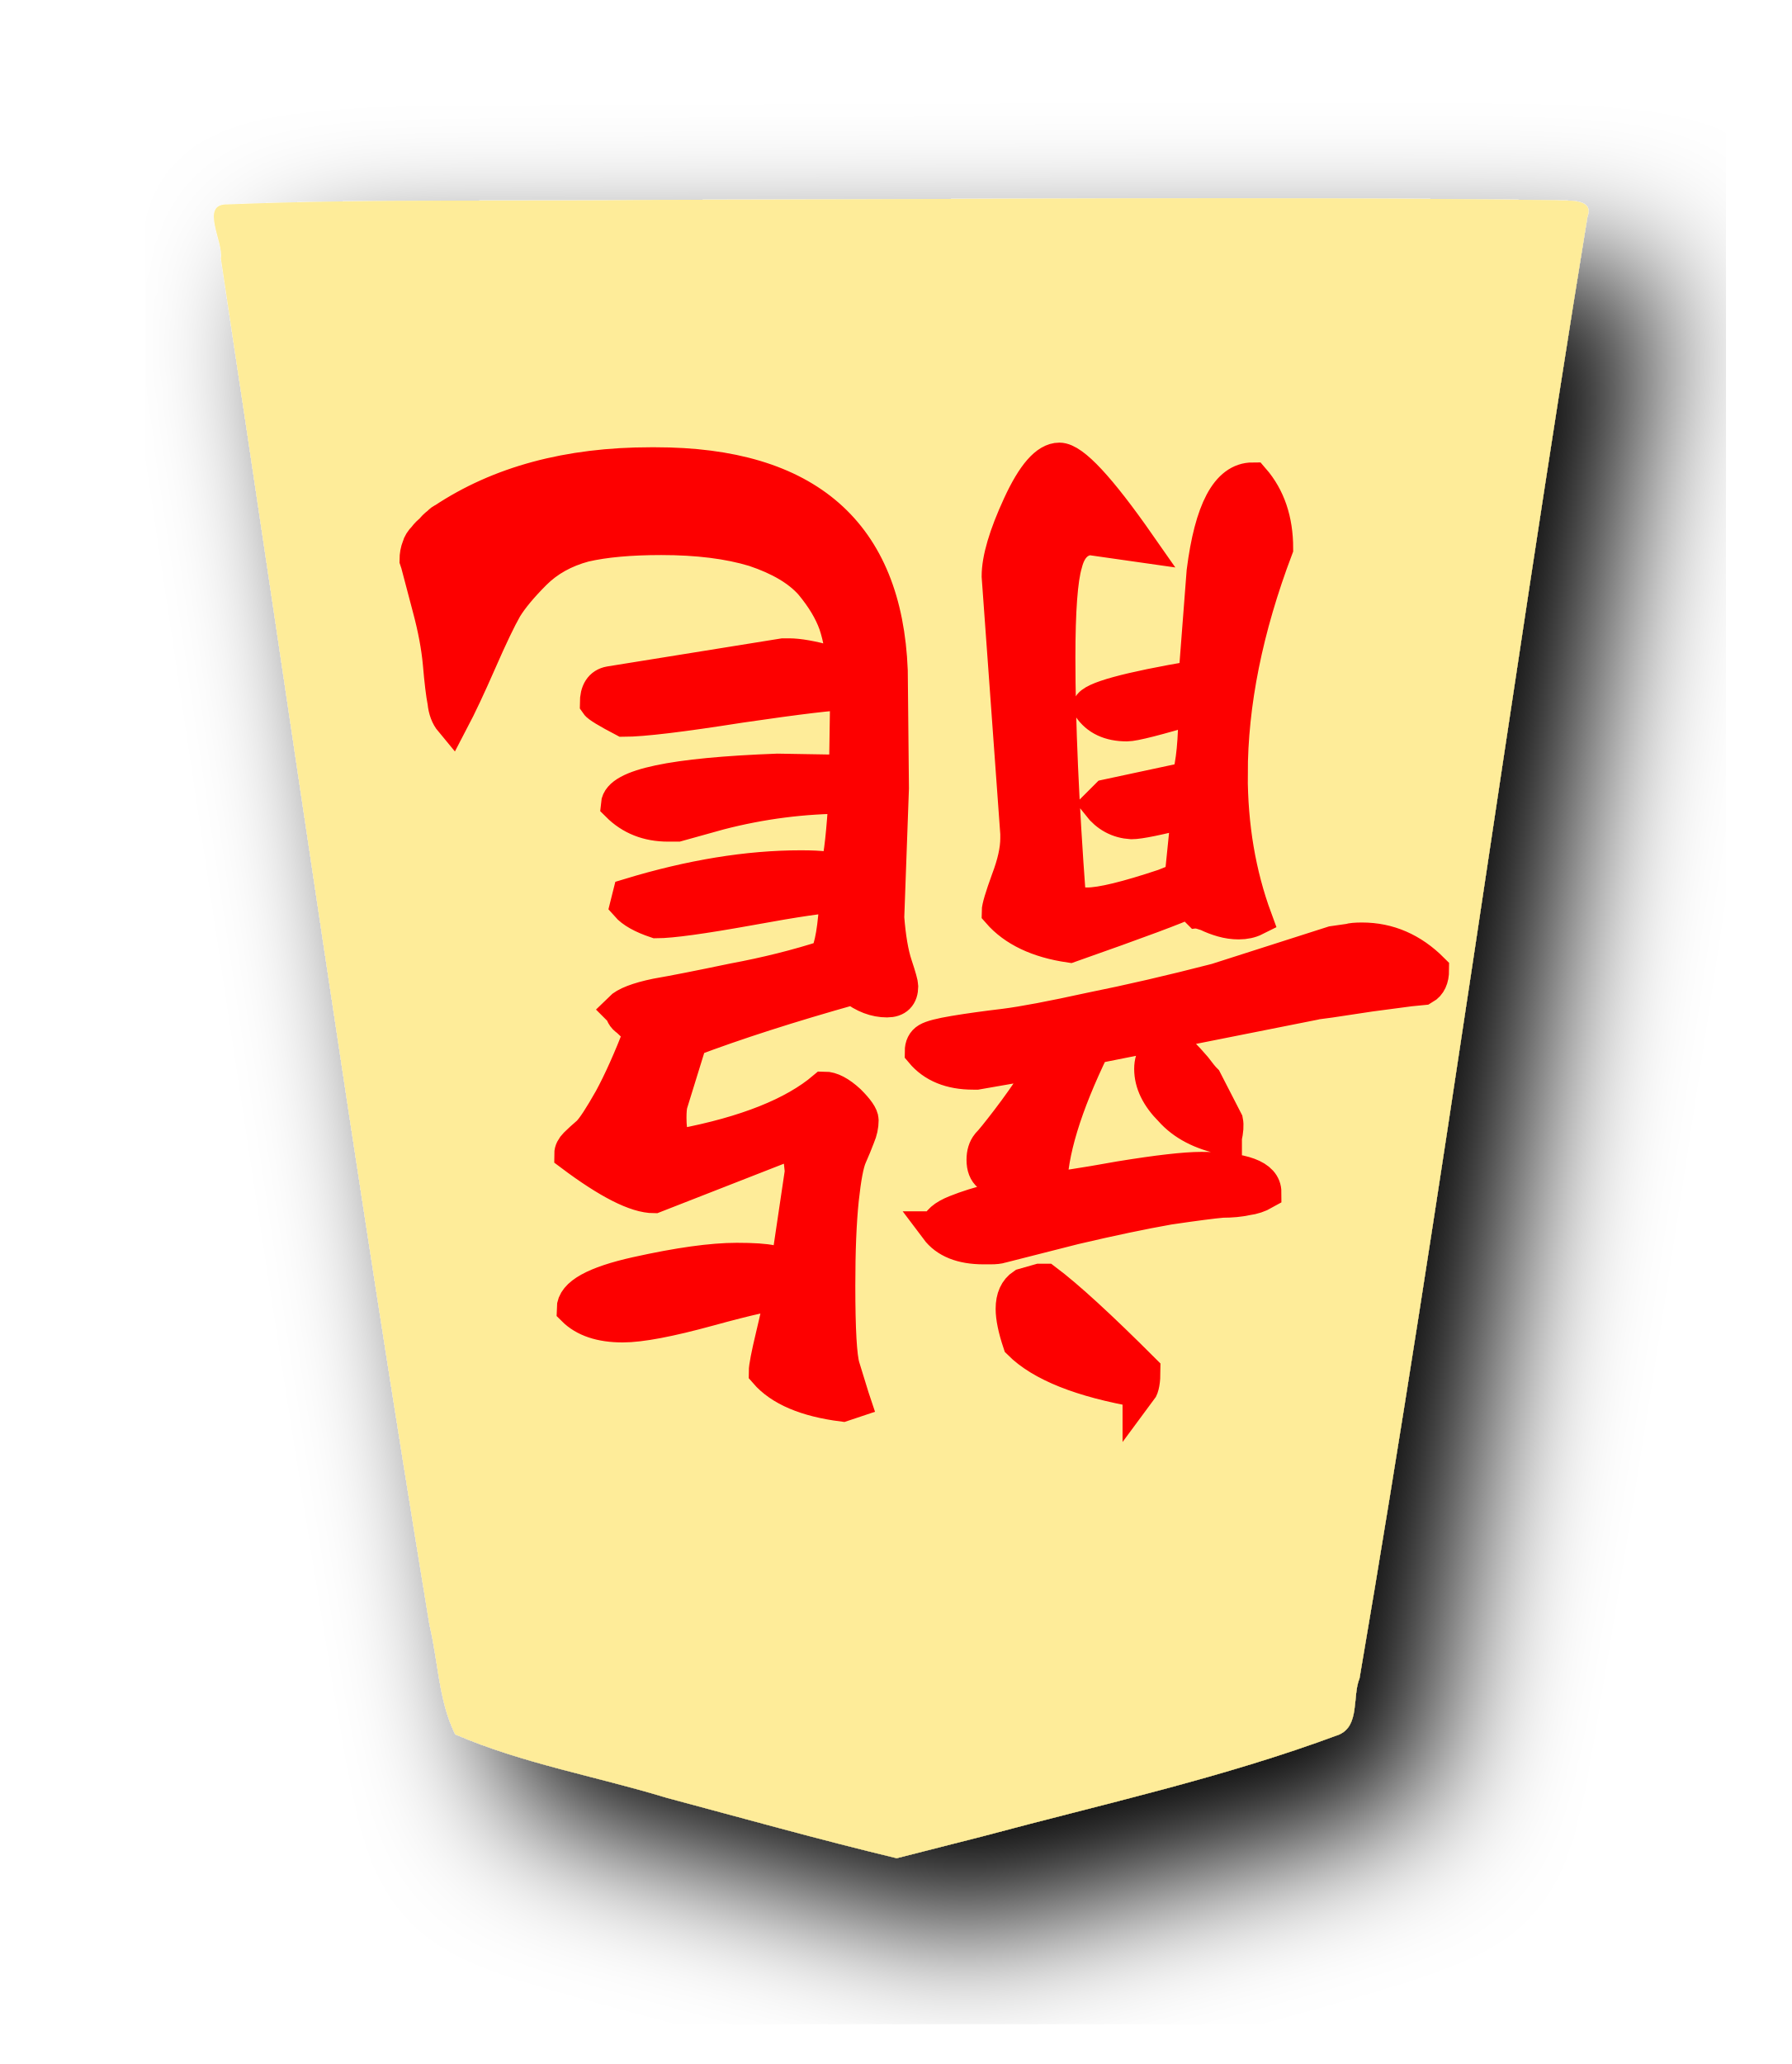
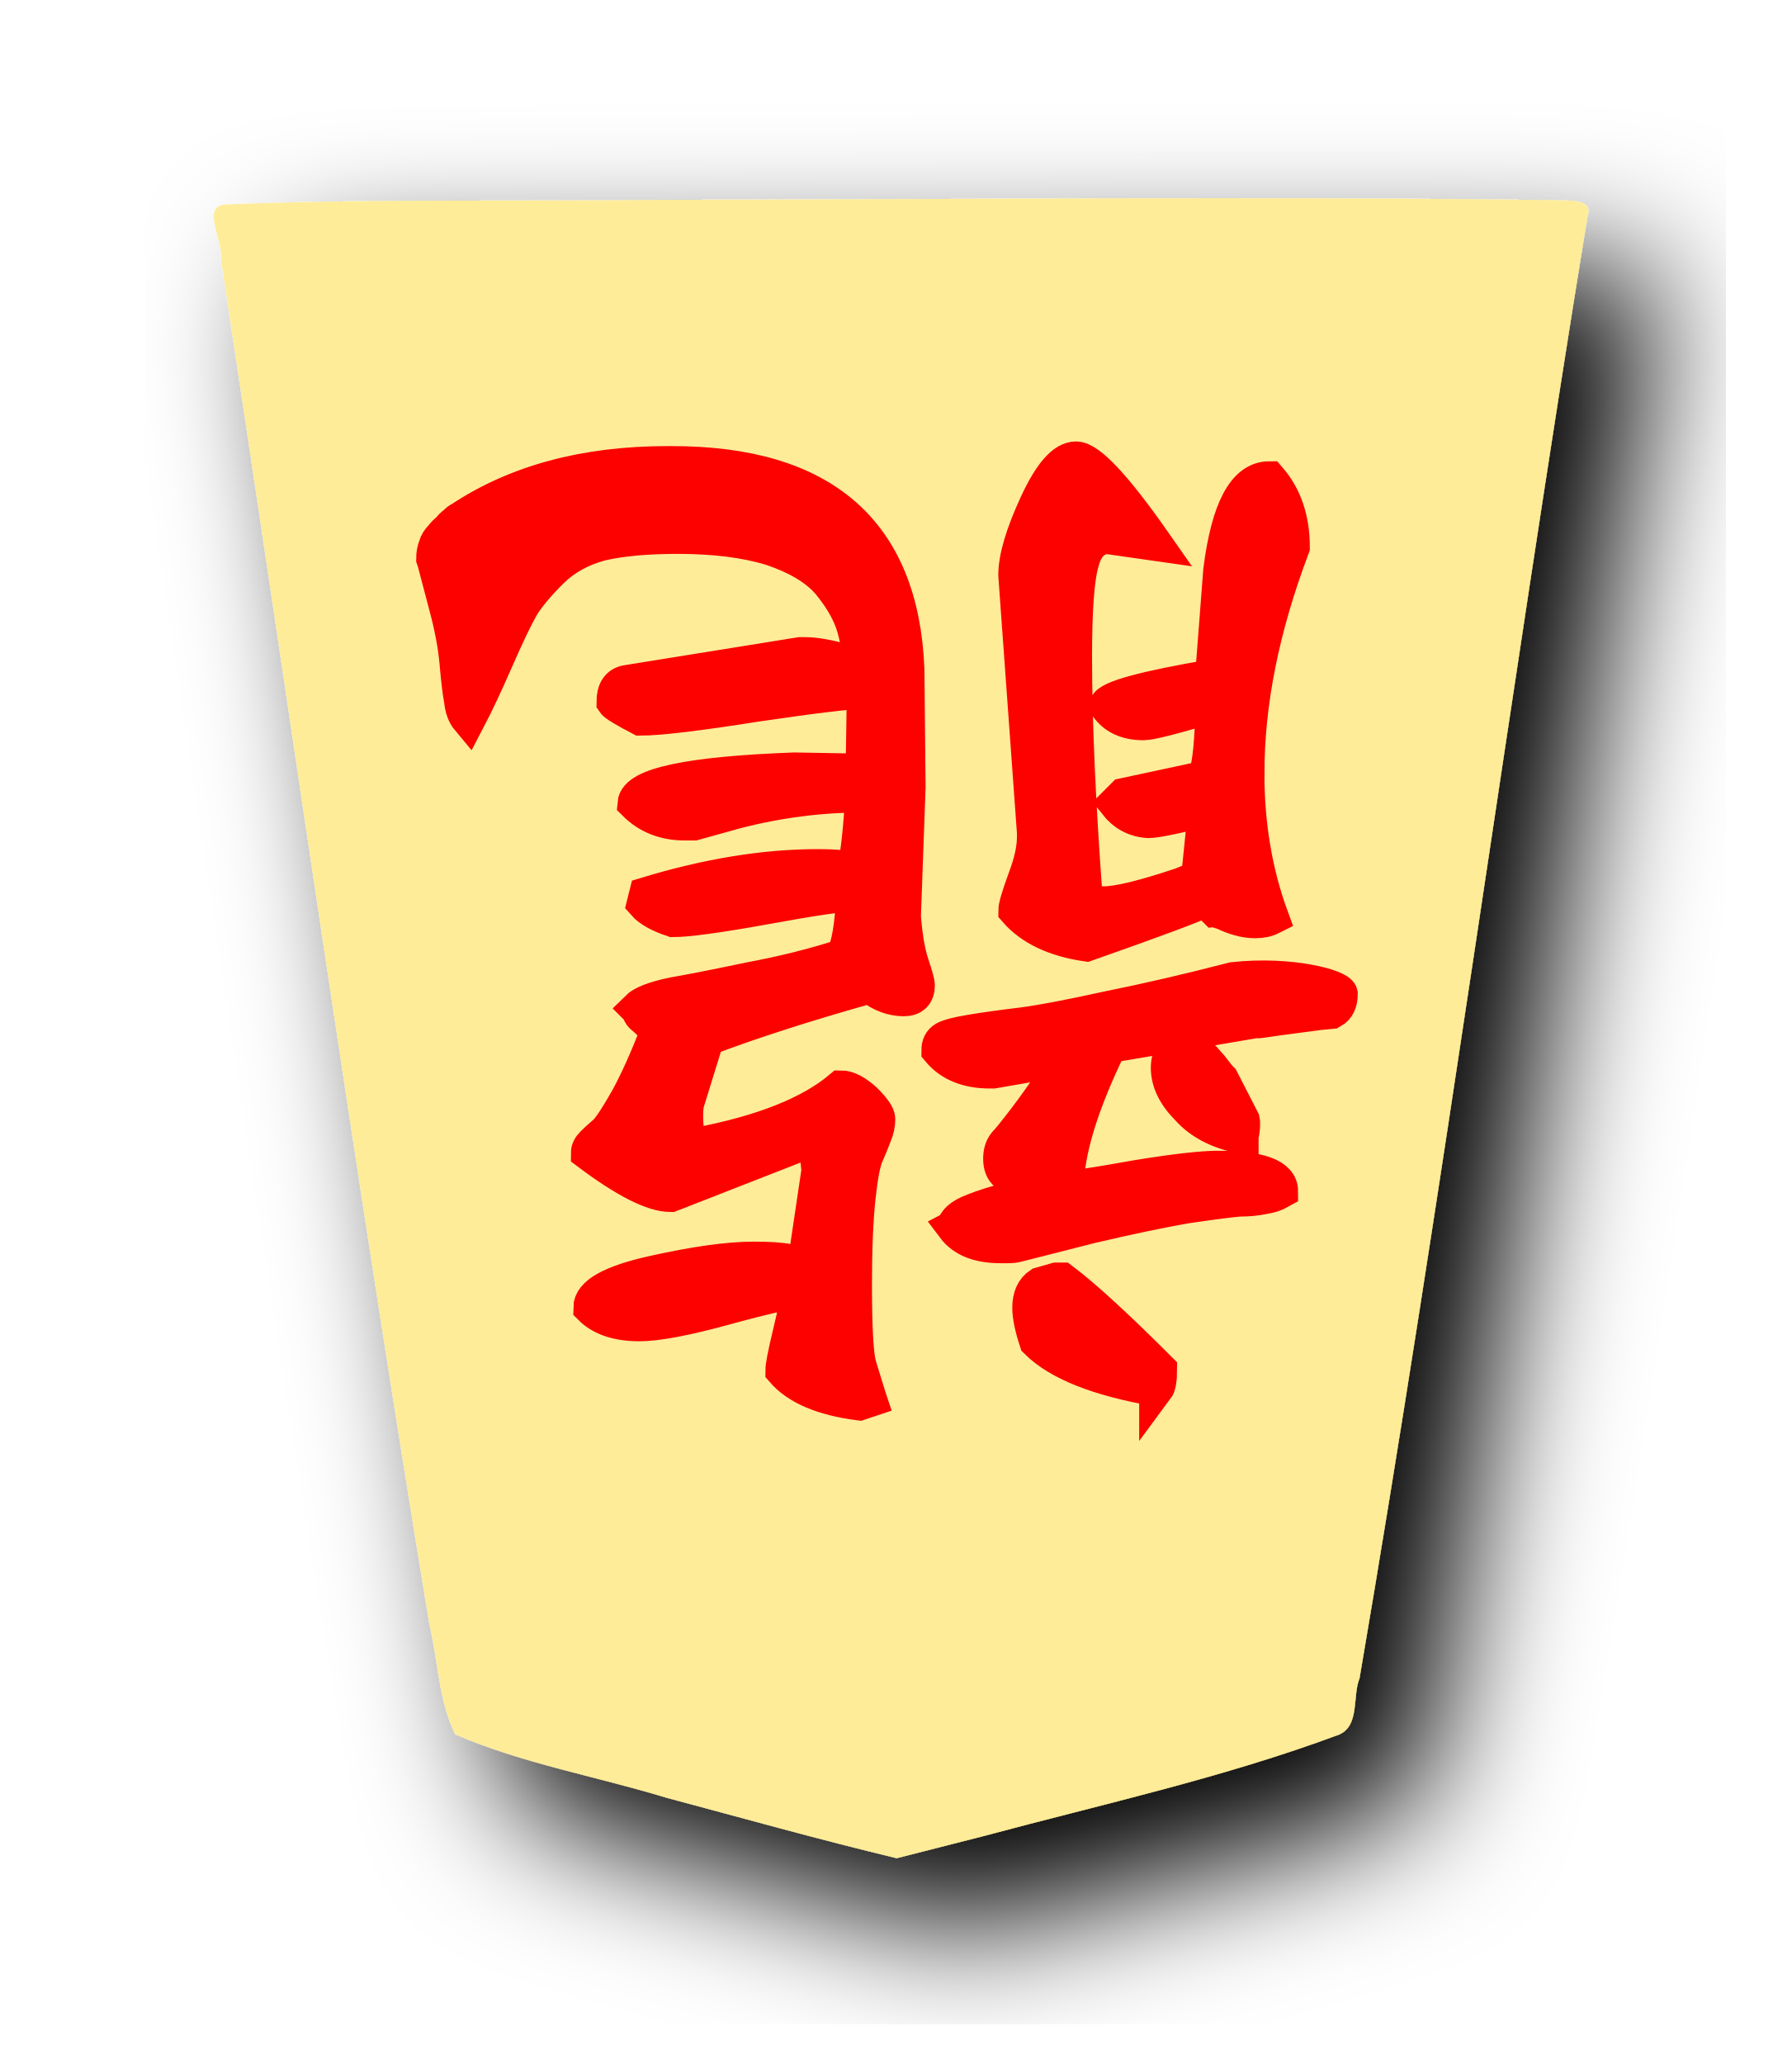
<svg xmlns="http://www.w3.org/2000/svg" width="52.101" height="60" version="1.1" id="svg5867">
  <defs id="defs5871" />
  <filter id="drop-shadow">
    <feGaussianBlur in="SourceAlpha" result="blur" stdDeviation="2" id="feGaussianBlur5840" />
    <feOffset result="offsetBlur" dx="2" dy="2" id="feOffset5842" />
    <feBlend in="SourceGraphic" in2="offsetBlur" mode="normal" id="feBlend5844" />
  </filter>
  <g filter="url(#drop-shadow)" transform="translate(5 5)" id="g5865">
    <g transform="rotate(180 21.0505 25)" id="g5863">
      <path d="M18.495 1.628c-3.456 0.929 -6.977 1.698 -10.327 2.948 -0.609 0.259 -0.384 1.123 -0.596 1.636 -2.415 14.123 -4.33 28.348 -6.626 42.488 -0.206 0.557 0.615 0.452 0.937 0.48 8.671 0.116 17.344 0.02 26.016 0.01 4.197 -0.052 8.399 0.036 12.592 -0.132 0.81 0.018 0.103 -1.093 0.187 -1.573 -2.01 -13.24 -3.891 -26.51 -6.066 -39.72 -0.253 -1.05 -0.266 -2.217 -0.749 -3.182 -1.952 -0.847 -4.093 -1.218 -6.133 -1.84 -2.23 -0.596 -4.46 -1.222 -6.702 -1.76l-2.533 0.645z" fill="#FEEC99" id="path5847" />
    </g>
  </g>
-   <g transform="rotate(-180,26.18211,29.77603)" aria-label="龍" style="font-style:normal;font-variant:normal;font-weight:normal;font-stretch:normal;font-size:26.667px;line-height:1.25;font-family:KaiTi;-inkscape-font-specification:KaiTi;letter-spacing:0px;word-spacing:0px;fill:#000000;fill-opacity:1;stroke:none;stroke-width:1;stroke-miterlimit:4;stroke-dasharray:none" id="text7088">
-     <path d="m 26.572,32.879 q -0.068,-0.88 -0.237,-1.388 -0.169,-0.508 -0.169,-0.609 0,-0.406 0.406,-0.406 0.508,0 0.982,0.372 2.776,-0.779 4.74,-1.523 l 0.576,-1.862 q 0.034,-0.135 0.034,-0.406 0,-0.372 -0.068,-0.542 -0.068,-0.169 -0.169,-0.203 L 32.564,26.243 q -2.844,0.542 -4.164,1.659 -0.305,0 -0.711,-0.372 -0.372,-0.372 -0.372,-0.542 0,-0.237 0.102,-0.474 0.102,-0.271 0.237,-0.576 0.135,-0.305 0.237,-1.253 0.102,-0.982 0.102,-2.505 0,-1.93 -0.135,-2.37 l -0.271,-0.88 -0.034,-0.102 0.305,-0.102 q 1.591,0.203 2.234,0.948 0,0.203 -0.203,1.049 -0.203,0.846 -0.271,1.253 0.406,0 2.133,-0.474 1.727,-0.474 2.505,-0.474 0.948,0 1.422,0.474 0,0.609 -1.828,1.016 -1.828,0.406 -2.911,0.406 -0.711,0 -1.016,-0.068 l -0.339,-0.068 -0.169,0.203 -0.372,2.505 0.068,0.643 0.034,0.102 h 0.474 l 3.724,-1.456 q 0.779,0 2.404,1.219 0,0.135 -0.135,0.271 -0.135,0.135 -0.372,0.339 -0.203,0.203 -0.643,0.982 -0.406,0.745 -0.88,1.964 0.237,0.203 0.372,0.339 0.135,0.102 0.135,0.135 0.034,0.034 0.034,0.102 0.034,0.034 0.068,0.068 -0.237,0.237 -1.049,0.406 -0.779,0.135 -2.234,0.44 -1.456,0.271 -2.708,0.677 -0.237,0.406 -0.305,1.794 0.508,0 2.539,-0.372 2.065,-0.372 2.708,-0.372 0.609,0.203 0.846,0.474 l -0.068,0.271 q -2.674,0.812 -4.977,0.812 -0.474,0 -0.711,-0.034 -0.203,-0.034 -0.339,-0.034 -0.135,0.305 -0.237,1.794 0,0.237 -0.034,0.339 1.862,0 3.69,-0.474 l 1.219,-0.339 h 0.271 q 0.88,0 1.456,0.576 -0.068,0.812 -4.638,0.982 l -1.997,-0.034 -0.034,2.302 q 0.576,0 3.115,-0.372 2.573,-0.406 3.385,-0.406 0.711,0.372 0.779,0.474 0,0.508 -0.372,0.576 l -5.044,0.812 h -0.169 q -0.406,0 -1.151,-0.203 L 27.858,40.158 q 0,0.643 0.203,1.253 0.203,0.576 0.711,1.185 0.542,0.609 1.659,0.982 1.117,0.339 2.708,0.339 1.354,0 2.234,-0.203 0.88,-0.237 1.456,-0.812 0.576,-0.576 0.846,-1.016 0.271,-0.474 0.745,-1.557 0.474,-1.083 0.812,-1.727 0.169,0.203 0.203,0.542 0.068,0.339 0.135,1.117 0.068,0.745 0.305,1.625 l 0.339,1.286 0.034,0.102 q 0,0.203 -0.068,0.372 -0.034,0.135 -0.169,0.271 -0.102,0.135 -0.203,0.203 -0.068,0.102 -0.203,0.203 -0.102,0.102 -0.135,0.102 -2.438,1.625 -6.026,1.625 h -0.135 q -6.602,0 -6.839,-5.992 l -0.034,-3.419 z M 19.225,19.134 q 2.539,0.44 3.487,1.388 0.203,0.609 0.203,0.982 0,0.474 -0.305,0.677 l -0.474,0.135 h -0.169 q -0.948,-0.711 -2.844,-2.607 0,-0.44 0.102,-0.576 z m 5.891,4.706 q -0.034,0.271 -0.542,0.474 -0.508,0.203 -1.083,0.339 -0.542,0.102 -0.609,0.135 0.542,0.44 0.711,0.609 0.169,0.135 0.169,0.44 0,0.271 -0.135,0.44 -0.135,0.135 -0.576,0.711 -0.44,0.576 -0.812,1.151 l -0.406,0.609 2.133,-0.372 h 0.102 q 0.982,0 1.49,0.609 0,0.237 -0.169,0.339 -0.169,0.102 -0.779,0.203 -0.609,0.102 -1.456,0.203 -0.812,0.102 -2.505,0.474 -1.693,0.339 -3.656,0.846 l -3.385,1.083 -0.474,0.068 q -0.102,0.034 -0.372,0.034 -1.151,0 -2.031,-0.88 0,-0.372 0.237,-0.508 0.034,0 1.557,-0.203 1.557,-0.237 1.591,-0.237 l 6.466,-1.286 q 1.253,-2.573 1.253,-4.13 -0.339,0 -2.031,0.305 -1.659,0.271 -2.37,0.271 -1.828,0 -1.828,-0.677 0.237,-0.135 0.508,-0.169 0.305,-0.068 0.711,-0.068 0.406,-0.034 1.557,-0.203 1.151,-0.203 2.742,-0.576 l 2.133,-0.542 q 0.102,-0.034 0.305,-0.034 h 0.203 q 0.948,0 1.354,0.542 z m -8.362,2.641 q 1.016,0.203 1.557,0.813 0.576,0.576 0.576,1.185 0,0.576 -0.576,0.576 -0.135,0 -0.305,-0.135 -0.169,-0.169 -0.372,-0.406 -0.203,-0.271 -0.305,-0.372 l -0.609,-1.185 q -0.034,-0.169 0.034,-0.474 z m -0.169,10.563 q 0,-2.268 -0.711,-4.198 0.203,-0.102 0.474,-0.102 0.237,0 0.474,0.068 0.237,0.068 0.44,0.169 0.203,0.068 0.237,0.068 l 0.305,0.305 q 0.474,-0.237 3.453,-1.286 1.388,0.203 2.065,0.982 0,0.169 -0.271,0.914 -0.271,0.711 -0.271,1.219 v 0.135 l 0.542,7.482 q 0,0.745 -0.609,2.065 -0.609,1.32 -1.151,1.32 -0.576,0 -2.302,-2.471 l 1.422,0.203 q 0.542,-0.068 0.711,-0.745 0.203,-0.677 0.203,-2.742 0,-2.844 -0.305,-6.974 -0.102,-0.203 -0.542,-0.203 -0.609,0 -2.234,0.542 l -0.508,0.203 -0.203,1.997 q 1.32,-0.339 1.659,-0.339 0.576,0.034 0.948,0.508 l -0.237,0.237 -2.37,0.508 q -0.203,0.643 -0.203,2.099 1.693,-0.508 1.997,-0.508 0.745,0 1.083,0.508 -0.102,0.339 -3.081,0.846 l -0.237,3.081 q -0.339,2.674 -1.422,2.674 -0.677,-0.779 -0.677,-1.997 1.32,-3.487 1.32,-6.568 z" style="font-style:normal;font-variant:normal;font-weight:normal;font-stretch:normal;font-size:34.667px;font-family:'cwTeX Q Kai';-inkscape-font-specification:'cwTeX Q Kai';fill:#fd0000;fill-opacity:1;stroke:#fd0000;stroke-width:1;stroke-miterlimit:4;stroke-dasharray:none;stroke-opacity:1" id="path7108" />
+   <g transform="rotate(-180,26.4241,29.7591)" aria-label="龍" style="font-style:normal;font-variant:normal;font-weight:normal;font-stretch:normal;font-size:26.667px;line-height:1.25;font-family:KaiTi;-inkscape-font-specification:KaiTi;letter-spacing:0px;word-spacing:0px;fill:#000000;fill-opacity:1;stroke:none;stroke-width:1;stroke-miterlimit:4;stroke-dasharray:none" id="text7088-5">
+     <path d="m 26.572,32.879 c -0.045,-0.587 -0.124,-1.049 -0.237,-1.388 -0.113,-0.339 -0.169,-0.542 -0.169,-0.609 0,-0.271 0.135,-0.406 0.406,-0.406 0.339,0 0.666,0.124 0.982,0.372 1.851,-0.519 3.431,-1.027 4.74,-1.523 l 0.576,-1.862 c 0.023,-0.09 0.034,-0.226 0.034,-0.406 0,-0.248 -0.023,-0.429 -0.068,-0.542 -0.045,-0.113 -0.102,-0.181 -0.169,-0.203 L 32.564,26.243 c -1.896,0.361 -3.284,0.914 -4.164,1.659 -0.203,0 -0.44,-0.124 -0.711,-0.372 -0.248,-0.248 -0.372,-0.429 -0.372,-0.542 0,-0.158 0.034,-0.316 0.102,-0.474 0.068,-0.181 0.147,-0.372 0.237,-0.576 0.09,-0.203 0.169,-0.621 0.237,-1.253 0.068,-0.655 0.102,-1.49 0.102,-2.505 0,-1.286 -0.045,-2.076 -0.135,-2.37 l -0.271,-0.88 -0.034,-0.102 0.305,-0.102 c 1.061,0.135 1.806,0.451 2.234,0.948 0,0.135 -0.068,0.485 -0.203,1.049 -0.135,0.564 -0.226,0.982 -0.271,1.253 0.271,0 0.982,-0.158 2.133,-0.474 1.151,-0.316 1.986,-0.474 2.505,-0.474 0.632,0 1.106,0.158 1.422,0.474 0,0.406 -0.609,0.745 -1.828,1.016 -1.219,0.271 -2.189,0.406 -2.911,0.406 -0.474,0 -0.812,-0.023 -1.016,-0.068 l -0.339,-0.068 -0.169,0.203 -0.372,2.505 0.068,0.643 0.034,0.102 h 0.474 l 3.724,-1.456 c 0.519,0 1.32,0.406 2.404,1.219 0,0.09 -0.045,0.181 -0.135,0.271 -0.09,0.09 -0.214,0.203 -0.372,0.339 -0.135,0.135 -0.35,0.463 -0.643,0.982 -0.271,0.497 -0.564,1.151 -0.88,1.964 0.158,0.135 0.282,0.248 0.372,0.339 0.09,0.068 0.135,0.113 0.135,0.135 0.023,0.023 0.034,0.056 0.034,0.102 l 0.068,0.068 c -0.158,0.158 -0.508,0.293 -1.049,0.406 -0.519,0.09 -1.264,0.237 -2.234,0.44 -0.97,0.181 -1.873,0.406 -2.708,0.677 -0.158,0.271 -0.26,0.869 -0.305,1.794 0.339,0 1.185,-0.124 2.539,-0.372 1.377,-0.248 2.28,-0.372 2.708,-0.372 0.406,0.135 0.688,0.293 0.846,0.474 l -0.068,0.271 c -1.783,0.542 -3.442,0.812 -4.977,0.812 -0.316,0 -0.553,-0.011 -0.711,-0.034 -0.135,-0.023 -0.248,-0.034 -0.339,-0.034 -0.09,0.203 -0.169,0.801 -0.237,1.794 0,0.158 -0.011,0.271 -0.034,0.339 1.241,0 2.471,-0.158 3.69,-0.474 l 1.219,-0.339 h 0.271 c 0.587,0 1.072,0.192 1.456,0.576 -0.045,0.542 -1.591,0.869 -4.638,0.982 l -1.997,-0.034 -0.034,2.302 c 0.384,0 1.422,-0.124 3.115,-0.372 1.715,-0.271 2.844,-0.406 3.385,-0.406 0.474,0.248 0.734,0.406 0.779,0.474 0,0.339 -0.124,0.53 -0.372,0.576 l -5.044,0.812 h -0.169 c -0.271,0 -0.655,-0.068 -1.151,-0.203 L 27.858,40.158 c 0,0.429 0.068,0.846 0.203,1.253 0.135,0.384 0.372,0.779 0.711,1.185 0.361,0.406 0.914,0.734 1.659,0.982 0.745,0.226 1.648,0.339 2.708,0.339 0.903,0 1.648,-0.068 2.234,-0.203 0.587,-0.158 1.072,-0.429 1.456,-0.812 0.384,-0.384 0.666,-0.722 0.846,-1.016 0.181,-0.316 0.429,-0.835 0.745,-1.557 0.316,-0.722 0.587,-1.298 0.812,-1.727 0.113,0.135 0.181,0.316 0.203,0.542 0.045,0.226 0.09,0.598 0.135,1.117 0.045,0.497 0.147,1.038 0.305,1.625 l 0.339,1.286 0.034,0.102 c 0,0.135 -0.023,0.26 -0.068,0.372 -0.023,0.09 -0.079,0.181 -0.169,0.271 -0.068,0.09 -0.135,0.158 -0.203,0.203 -0.045,0.068 -0.113,0.135 -0.203,0.203 -0.068,0.068 -0.113,0.102 -0.135,0.102 -1.625,1.083 -3.634,1.625 -6.026,1.625 h -0.135 c -4.401,0 -6.681,-1.997 -6.839,-5.992 l -0.034,-3.419 z M 19.225,19.134 c 1.693,0.293 2.855,0.756 3.487,1.388 0.135,0.406 0.203,0.734 0.203,0.982 0,0.316 -0.102,0.542 -0.305,0.677 l -0.474,0.135 h -0.169 c -0.632,-0.474 -1.58,-1.343 -2.844,-2.607 0,-0.293 0.034,-0.485 0.102,-0.576 z m 5.891,4.706 c -0.023,0.181 -0.203,0.339 -0.542,0.474 -0.339,0.135 -0.7,0.248 -1.083,0.339 -0.361,0.068 -0.564,0.113 -0.609,0.135 0.361,0.293 0.598,0.497 0.711,0.609 0.113,0.09 0.169,0.237 0.169,0.44 0,0.181 -0.045,0.327 -0.135,0.44 -0.09,0.09 -0.282,0.327 -0.576,0.711 -0.293,0.384 -0.564,0.767 -0.812,1.151 l -0.406,0.609 2.133,-0.372 h 0.102 c 0.655,0 1.151,0.203 1.49,0.609 0,0.158 -0.056,0.271 -0.169,0.339 -0.113,0.068 -0.372,0.135 -0.779,0.203 -0.406,0.068 -0.891,0.135 -1.456,0.203 -0.542,0.068 -1.377,0.226 -2.505,0.474 -1.128,0.226 -2.347,0.508 -3.656,0.846 -1.672,0.182 -3.074,-0.208 -3.123,-0.42 0,-0.248 0.079,-0.418 0.237,-0.508 0.023,0 0.542,-0.068 1.557,-0.203 1.038,-0.158 0.456,-0.046 0.479,-0.046 l 4.438,-0.753 c 0.835,-1.715 1.253,-3.092 1.253,-4.13 -0.226,0 -0.903,0.102 -2.031,0.305 -1.106,0.181 -1.896,0.271 -2.37,0.271 -1.219,0 -1.828,-0.226 -1.828,-0.677 0.158,-0.09 0.327,-0.147 0.508,-0.169 0.203,-0.045 0.44,-0.068 0.711,-0.068 0.271,-0.023 0.79,-0.09 1.557,-0.203 0.767,-0.135 1.681,-0.327 2.742,-0.576 l 2.133,-0.542 c 0.068,-0.023 0.169,-0.034 0.305,-0.034 h 0.203 c 0.632,0 1.083,0.181 1.354,0.542 z m -8.362,2.641 c 0.677,0.135 1.196,0.406 1.557,0.813 0.384,0.384 0.576,0.779 0.576,1.185 0,0.384 -0.192,0.576 -0.576,0.576 -0.09,0 -0.192,-0.045 -0.305,-0.135 -0.113,-0.113 -0.237,-0.248 -0.372,-0.406 -0.135,-0.181 -0.237,-0.305 -0.305,-0.372 l -0.609,-1.185 c -0.023,-0.113 -0.011,-0.271 0.034,-0.474 z m -0.169,10.563 c 0,-1.512 -0.237,-2.911 -0.711,-4.198 0.135,-0.068 0.293,-0.102 0.474,-0.102 0.158,0 0.316,0.023 0.474,0.068 0.158,0.045 0.305,0.102 0.44,0.169 0.135,0.045 0.214,0.068 0.237,0.068 l 0.305,0.305 c 0.316,-0.158 1.467,-0.587 3.453,-1.286 0.925,0.135 1.614,0.463 2.065,0.982 0,0.113 -0.09,0.418 -0.271,0.914 -0.181,0.474 -0.271,0.88 -0.271,1.219 v 0.135 l 0.542,7.482 c 0,0.497 -0.203,1.185 -0.609,2.065 -0.406,0.88 -0.79,1.32 -1.151,1.32 -0.384,0 -1.151,-0.824 -2.302,-2.471 l 1.422,0.203 c 0.361,-0.045 0.598,-0.293 0.711,-0.745 0.135,-0.451 0.203,-1.365 0.203,-2.742 0,-1.896 -0.102,-4.22 -0.305,-6.974 -0.068,-0.135 -0.248,-0.203 -0.542,-0.203 -0.406,0 -1.151,0.181 -2.234,0.542 l -0.508,0.203 -0.203,1.997 c 0.88,-0.226 1.433,-0.339 1.659,-0.339 0.384,0.023 0.7,0.192 0.948,0.508 l -0.237,0.237 -2.37,0.508 c -0.135,0.429 -0.203,1.128 -0.203,2.099 1.128,-0.339 1.794,-0.508 1.997,-0.508 0.497,0 0.858,0.169 1.083,0.508 -0.068,0.226 -1.095,0.508 -3.081,0.846 l -0.237,3.081 c -0.226,1.783 -0.7,2.674 -1.422,2.674 -0.451,-0.519 -0.677,-1.185 -0.677,-1.997 0.88,-2.325 1.32,-4.514 1.32,-6.568 z" style="font-style:normal;font-variant:normal;font-weight:normal;font-stretch:normal;font-size:34.667px;font-family:'cwTeX Q Kai';-inkscape-font-specification:'cwTeX Q Kai';fill:#fd0000;fill-opacity:1;stroke:#fd0000;stroke-width:1;stroke-miterlimit:4;stroke-dasharray:none;stroke-opacity:1" id="path7108-6" />
  </g>
</svg>
